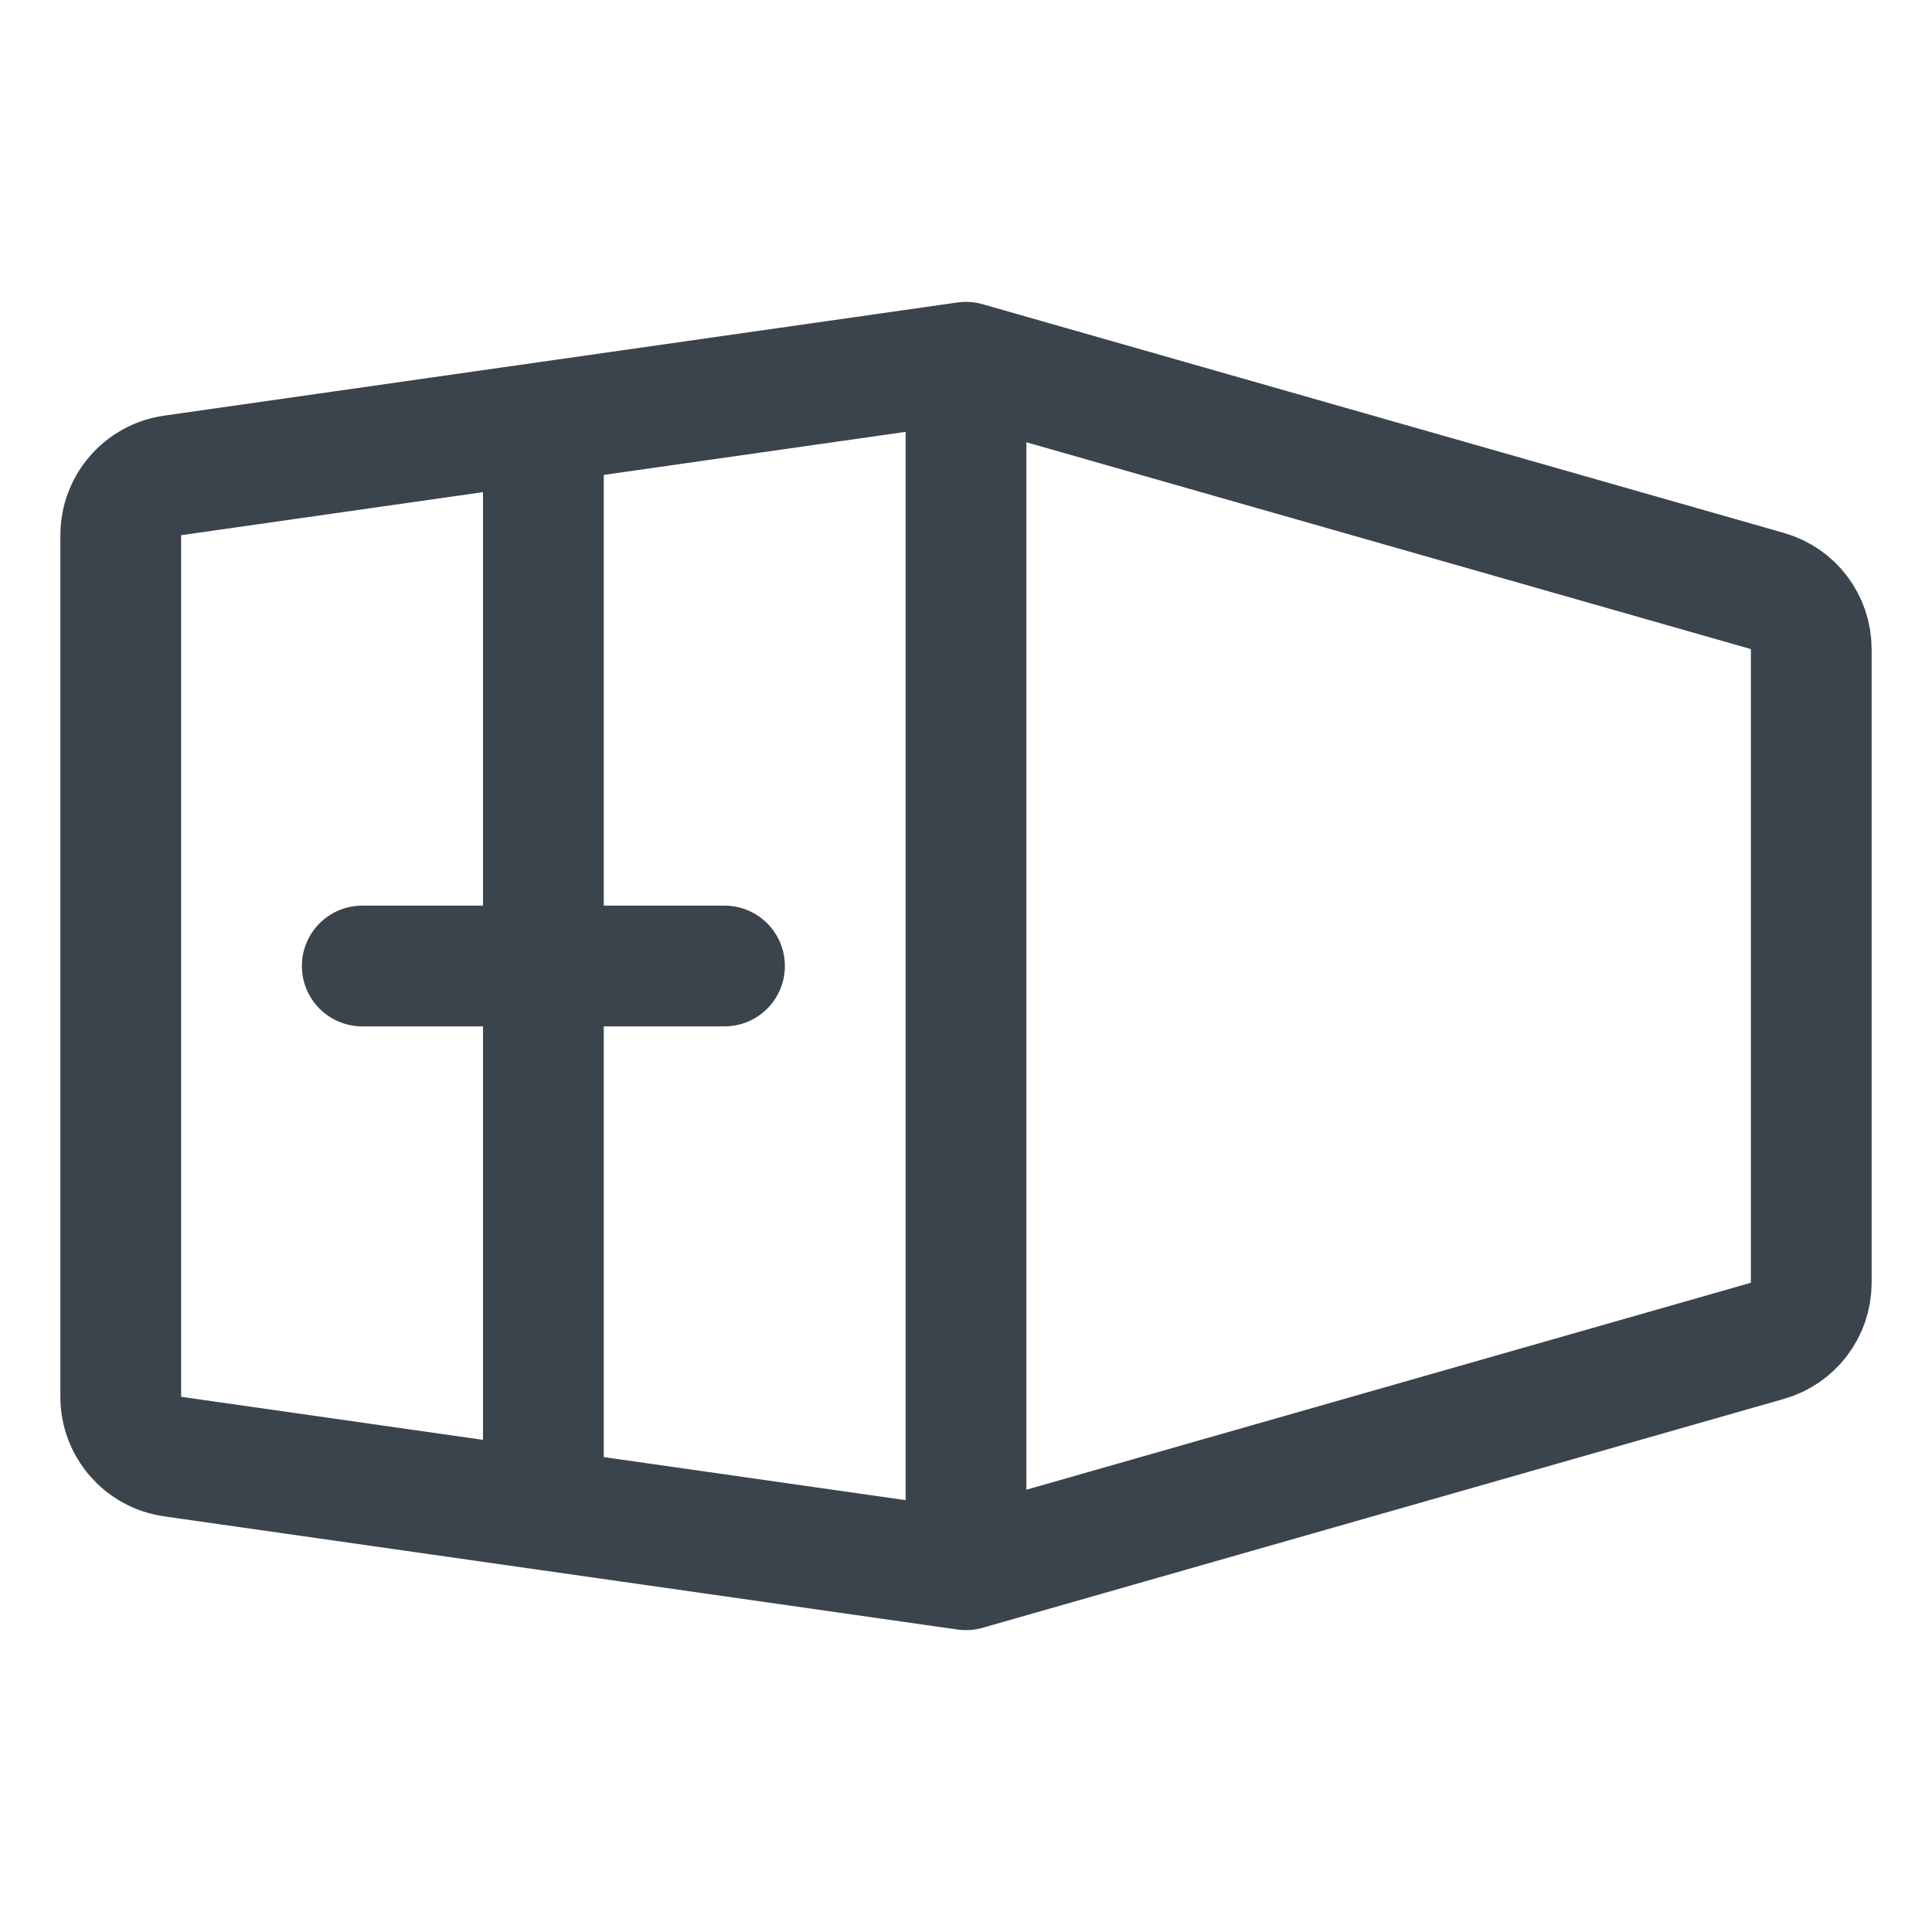
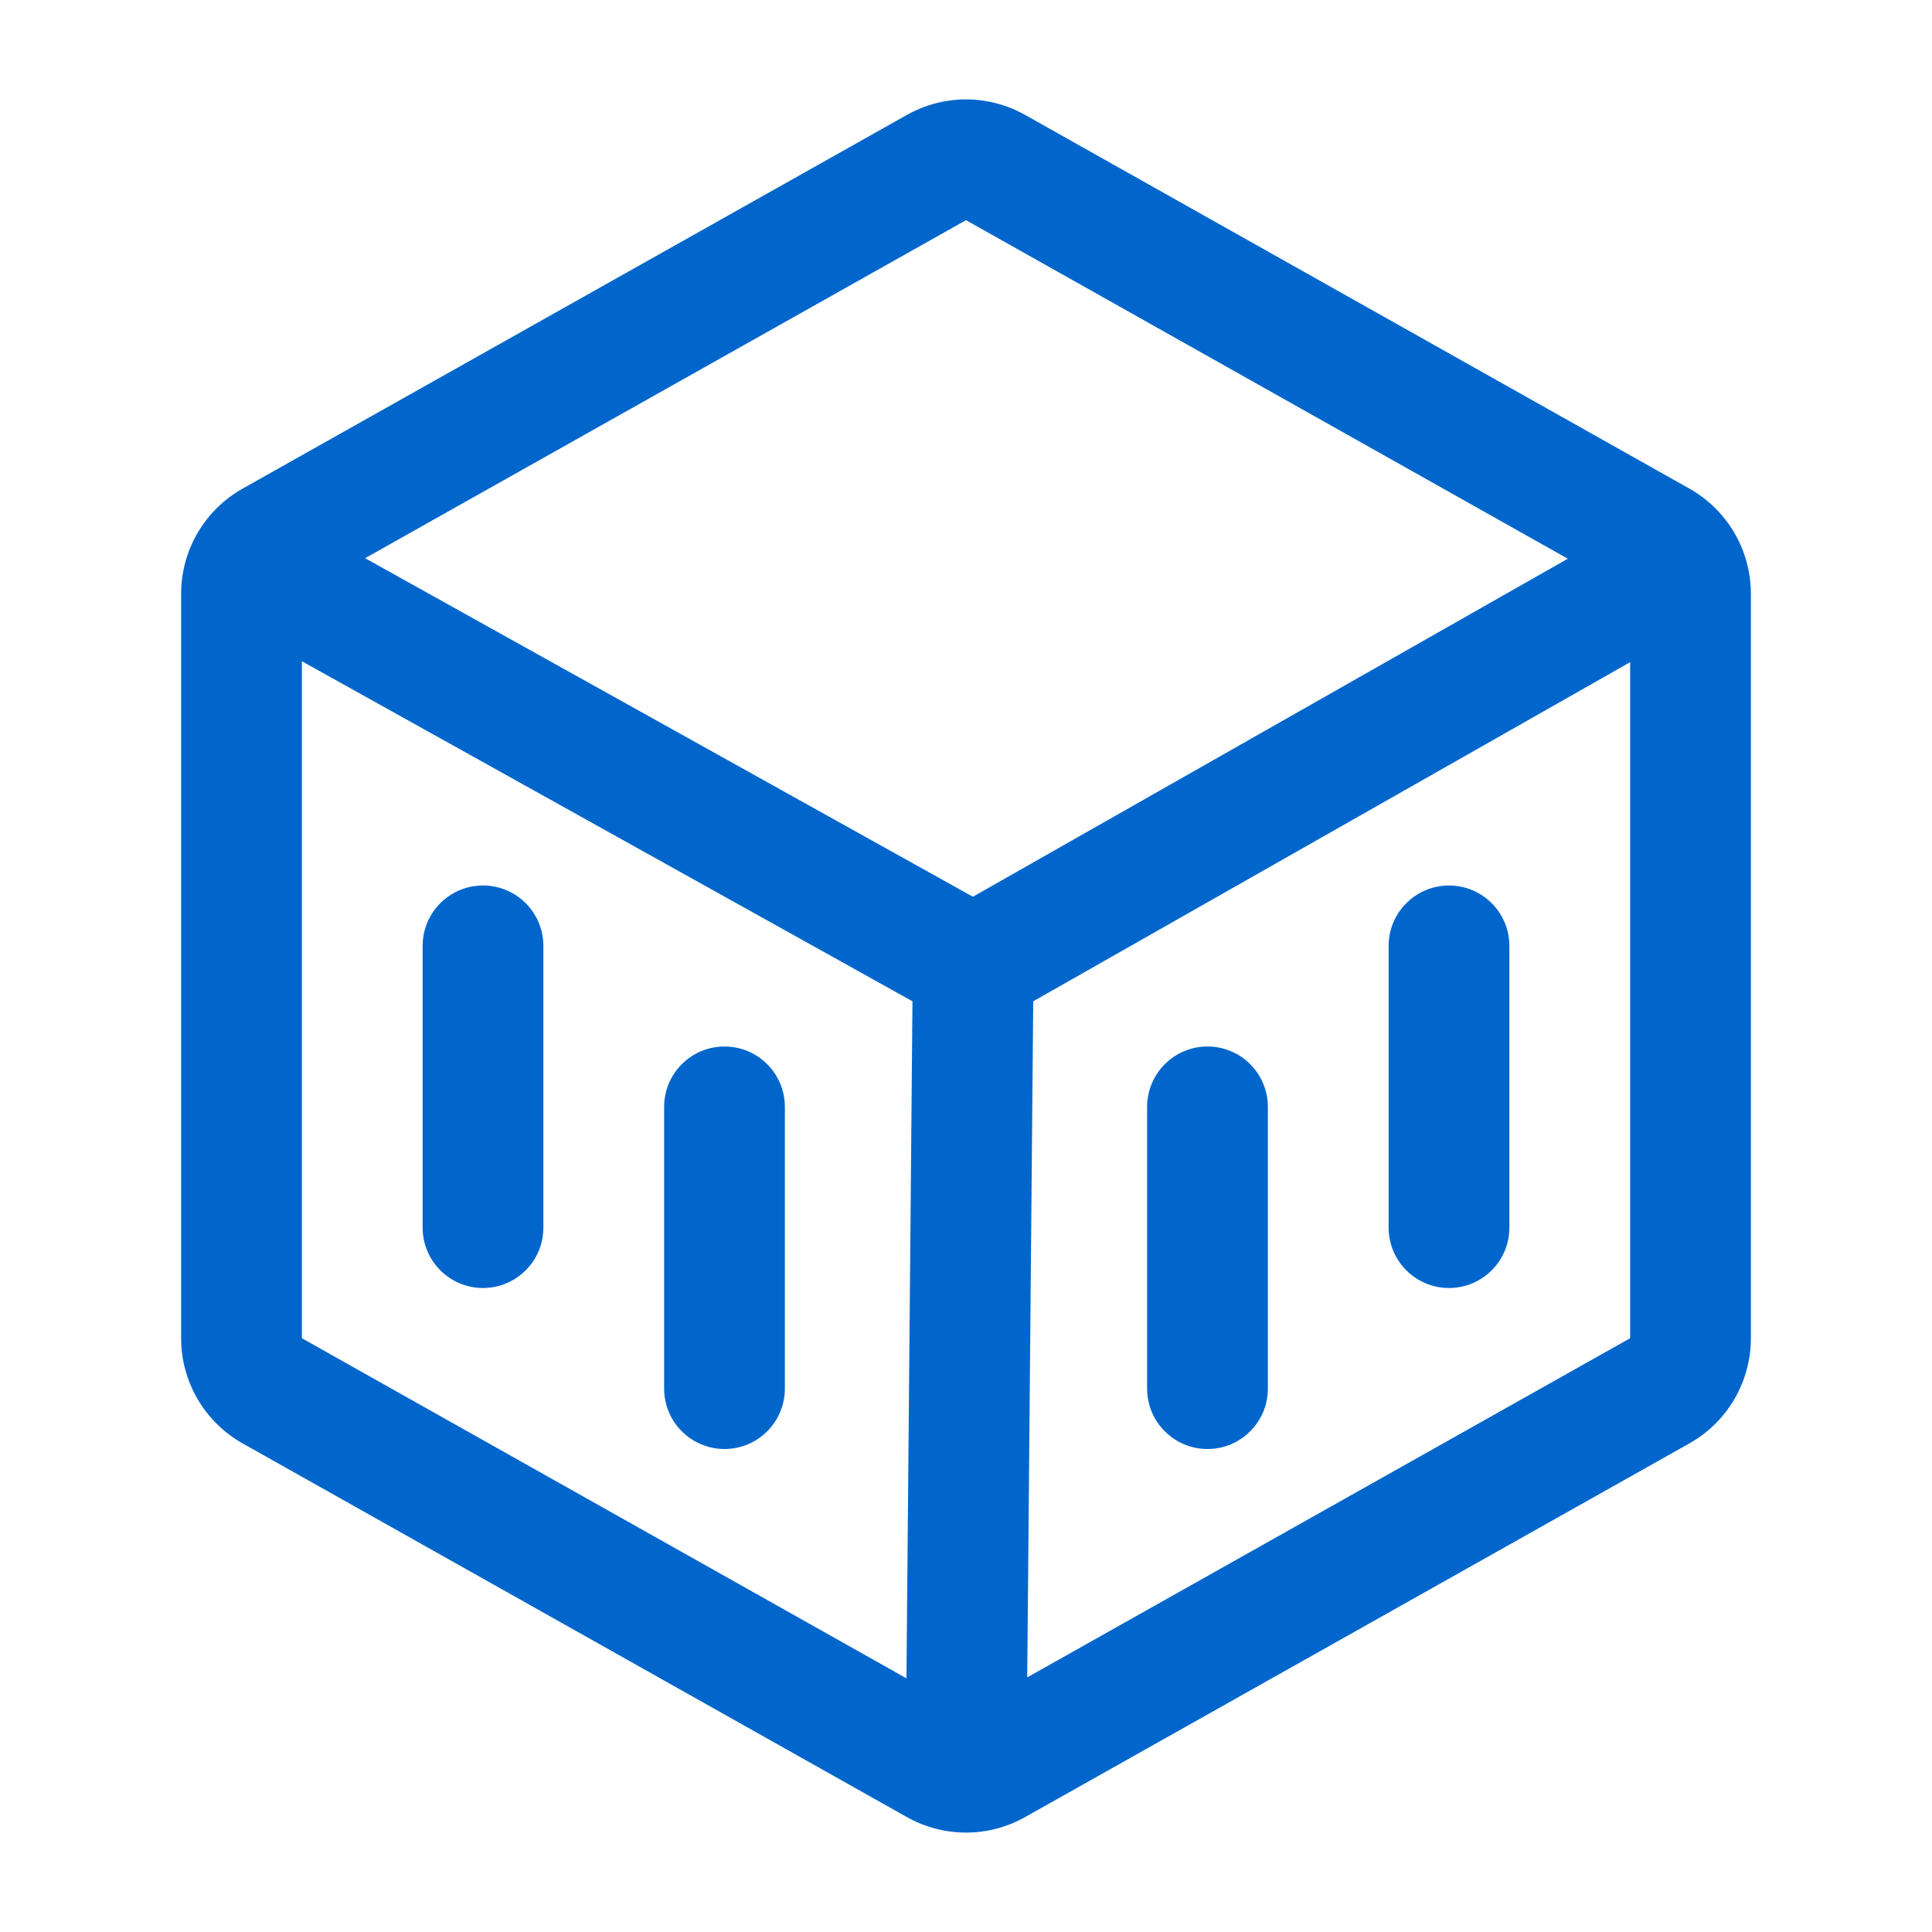
- <svg xmlns="http://www.w3.org/2000/svg" width="24" height="24" fill="none" viewBox="0 0 24 24">
-   <path stroke="#3B444C" stroke-linecap="round" stroke-linejoin="round" stroke-width="1.5" d="M12 4.5v15m0-15 9.956 2.842a.75.75 0 0 1 .544.72v7.876a.75.75 0 0 1-.544.718L12 19.5m0-15L2.144 5.906a.75.75 0 0 0-.644.745v10.698a.75.75 0 0 0 .644.745L12 19.5M9 12H4.5m2.25-6.75v13.5" vector-effect="non-scaling-stroke" />
+ <svg xmlns="http://www.w3.org/2000/svg" width="24" height="24" viewBox="0 0 24 24" fill="none">
+   <path d="M21 16.624H21.75H21ZM21 7.376H21.75V7.376L21 7.376ZM20.618 6.722L20.985 6.069L20.618 6.722ZM12.368 2.082L12.735 1.428L12.368 2.082ZM12 1.985V2.735V1.985ZM11.632 2.082L12 2.735V2.735L11.632 2.082ZM3.382 6.722L3.015 6.069H3.015L3.382 6.722ZM3 7.376L2.25 7.376V7.376H3ZM3 16.624H2.25H3ZM3.382 17.277L3.015 17.931H3.015L3.382 17.277ZM11.632 21.918L12 21.265L11.632 21.918ZM12.368 21.918L12 21.265L12.368 21.918ZM20.618 17.277L20.985 17.931L20.618 17.277ZM6.75 11.75C6.75 11.336 6.414 11 6 11C5.586 11 5.25 11.336 5.25 11.75H6.75ZM5.25 15.25C5.25 15.664 5.586 16 6 16C6.414 16 6.75 15.664 6.75 15.25H5.25ZM18.75 11.75C18.75 11.336 18.414 11 18 11C17.586 11 17.25 11.336 17.25 11.75H18.75ZM17.25 15.25C17.25 15.664 17.586 16 18 16C18.414 16 18.75 15.664 18.75 15.25H17.25ZM9.75 13.75C9.75 13.336 9.414 13 9 13C8.586 13 8.25 13.336 8.25 13.75H9.75ZM8.25 17.25C8.25 17.664 8.586 18 9 18C9.414 18 9.75 17.664 9.75 17.25H8.25ZM15.75 13.75C15.75 13.336 15.414 13 15 13C14.586 13 14.25 13.336 14.25 13.75H15.75ZM14.25 17.25C14.25 17.664 14.586 18 15 18C15.414 18 15.75 17.664 15.75 17.25H14.25ZM21.267 7.648C21.627 7.444 21.753 6.986 21.549 6.626C21.344 6.266 20.886 6.14 20.526 6.344L21.267 7.648ZM3.469 6.34C3.107 6.139 2.65 6.268 2.449 6.63C2.247 6.992 2.377 7.449 2.739 7.651L3.469 6.34ZM21.75 16.624V7.376H20.25V16.624H21.75ZM21.75 7.376C21.75 7.11 21.679 6.849 21.545 6.619L20.25 7.376L21.75 7.376ZM21.545 6.619C21.41 6.389 21.217 6.199 20.985 6.069L20.25 7.376H20.25L21.545 6.619ZM20.985 6.069L12.735 1.428L12 2.735L20.25 7.376L20.985 6.069ZM12.735 1.428C12.511 1.302 12.258 1.235 12 1.235V2.735V2.735L12.735 1.428ZM12 1.235C11.742 1.235 11.489 1.302 11.265 1.428L12 2.735V2.735V1.235ZM11.265 1.428L3.015 6.069L3.75 7.376L12 2.735L11.265 1.428ZM3.015 6.069C2.783 6.199 2.59 6.389 2.455 6.619L3.75 7.376H3.75L3.015 6.069ZM2.455 6.619C2.321 6.849 2.25 7.11 2.25 7.376L3.75 7.376H3.75L2.455 6.619ZM2.25 7.376V16.624H3.75V7.376H2.25ZM2.25 16.624C2.25 16.89 2.321 17.151 2.455 17.381L3.75 16.624H3.75H2.25ZM2.455 17.381C2.59 17.611 2.783 17.801 3.015 17.931L3.75 16.624H3.75L2.455 17.381ZM3.015 17.931L11.265 22.572L12 21.265L3.75 16.624L3.015 17.931ZM11.265 22.572C11.489 22.698 11.742 22.765 12 22.765V21.265L11.265 22.572ZM12 22.765C12.258 22.765 12.511 22.698 12.735 22.572L12 21.265V22.765ZM12.735 22.572L20.985 17.931L20.25 16.624L12 21.265L12.735 22.572ZM20.985 17.931C21.217 17.801 21.41 17.611 21.545 17.381L20.25 16.624H20.25L20.985 17.931ZM21.545 17.381C21.679 17.151 21.75 16.89 21.75 16.624H20.25L21.545 17.381ZM5.25 11.75V15.25H6.75V11.75H5.25ZM17.25 11.75V15.25H18.75V11.75H17.25ZM8.25 13.75V17.25H9.75V13.75H8.25ZM14.25 13.75V17.25H15.75V13.75H14.25ZM20.526 6.344L11.719 11.348L12.459 12.652L21.267 7.648L20.526 6.344ZM12.454 11.345L3.469 6.34L2.739 7.651L11.724 12.655L12.454 11.345ZM11.339 11.993L11.25 22.008L12.75 22.021L12.839 12.007L11.339 11.993Z" fill="#0066CC" />
</svg>
